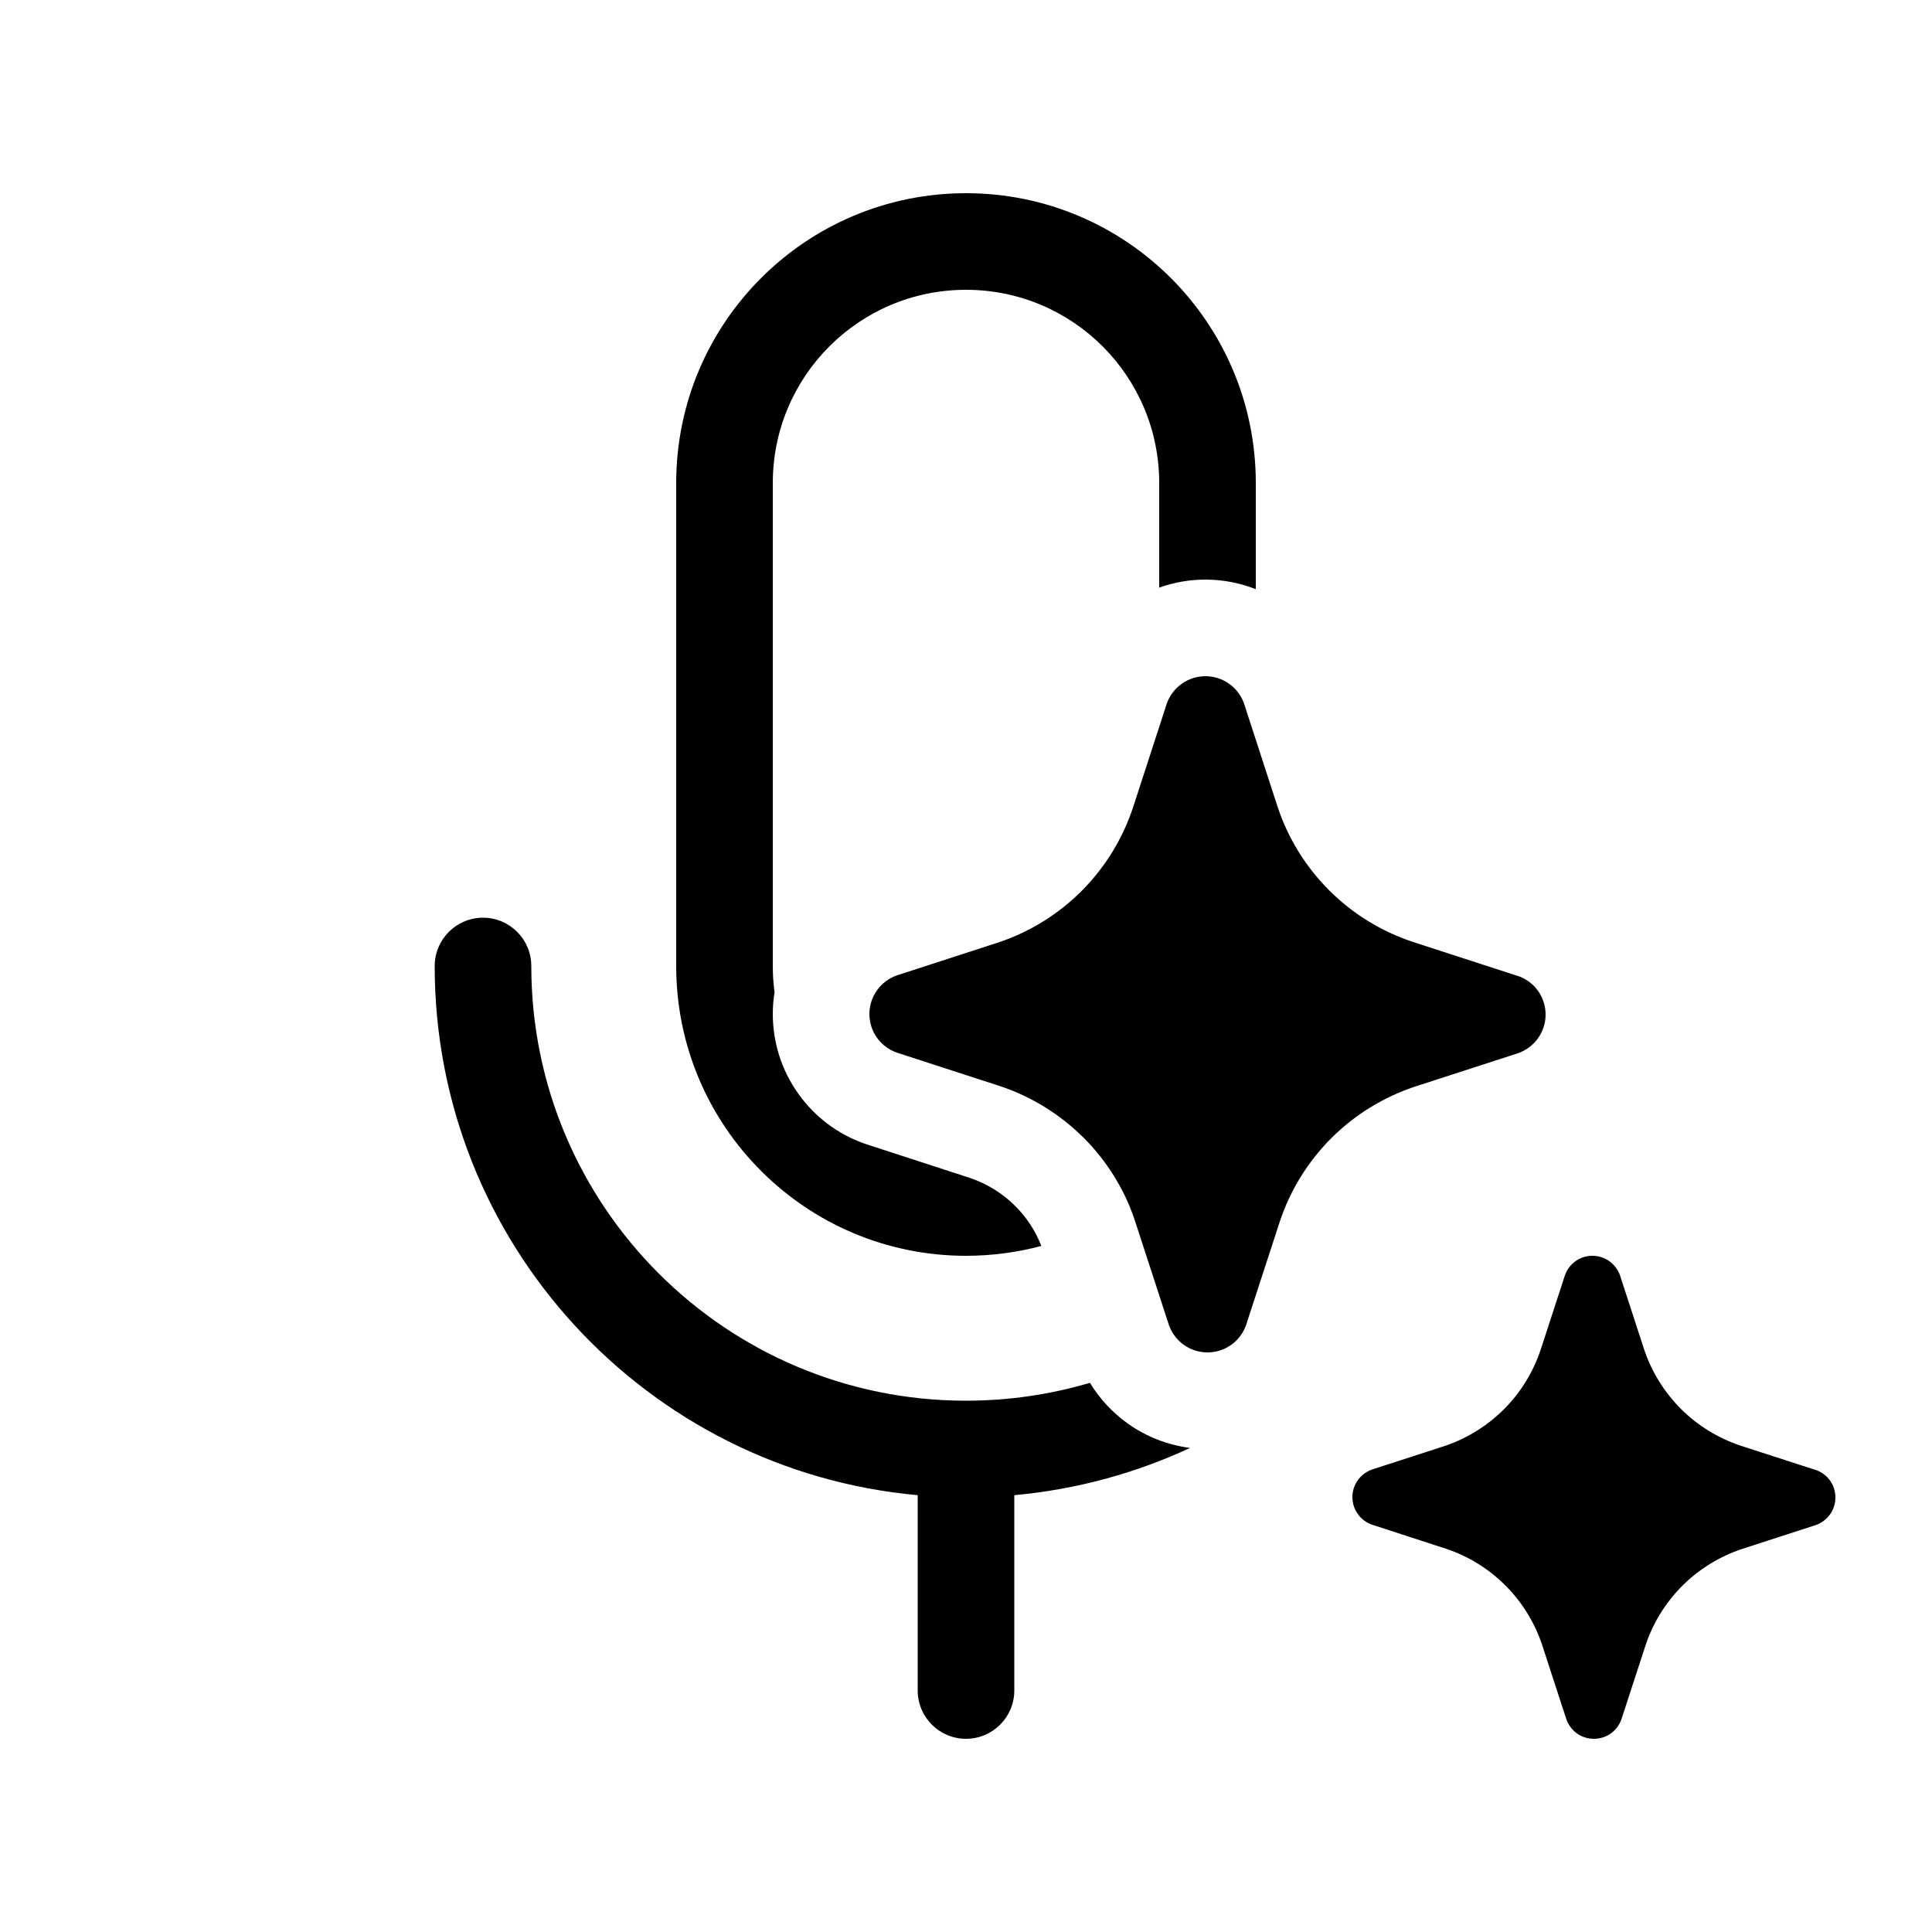
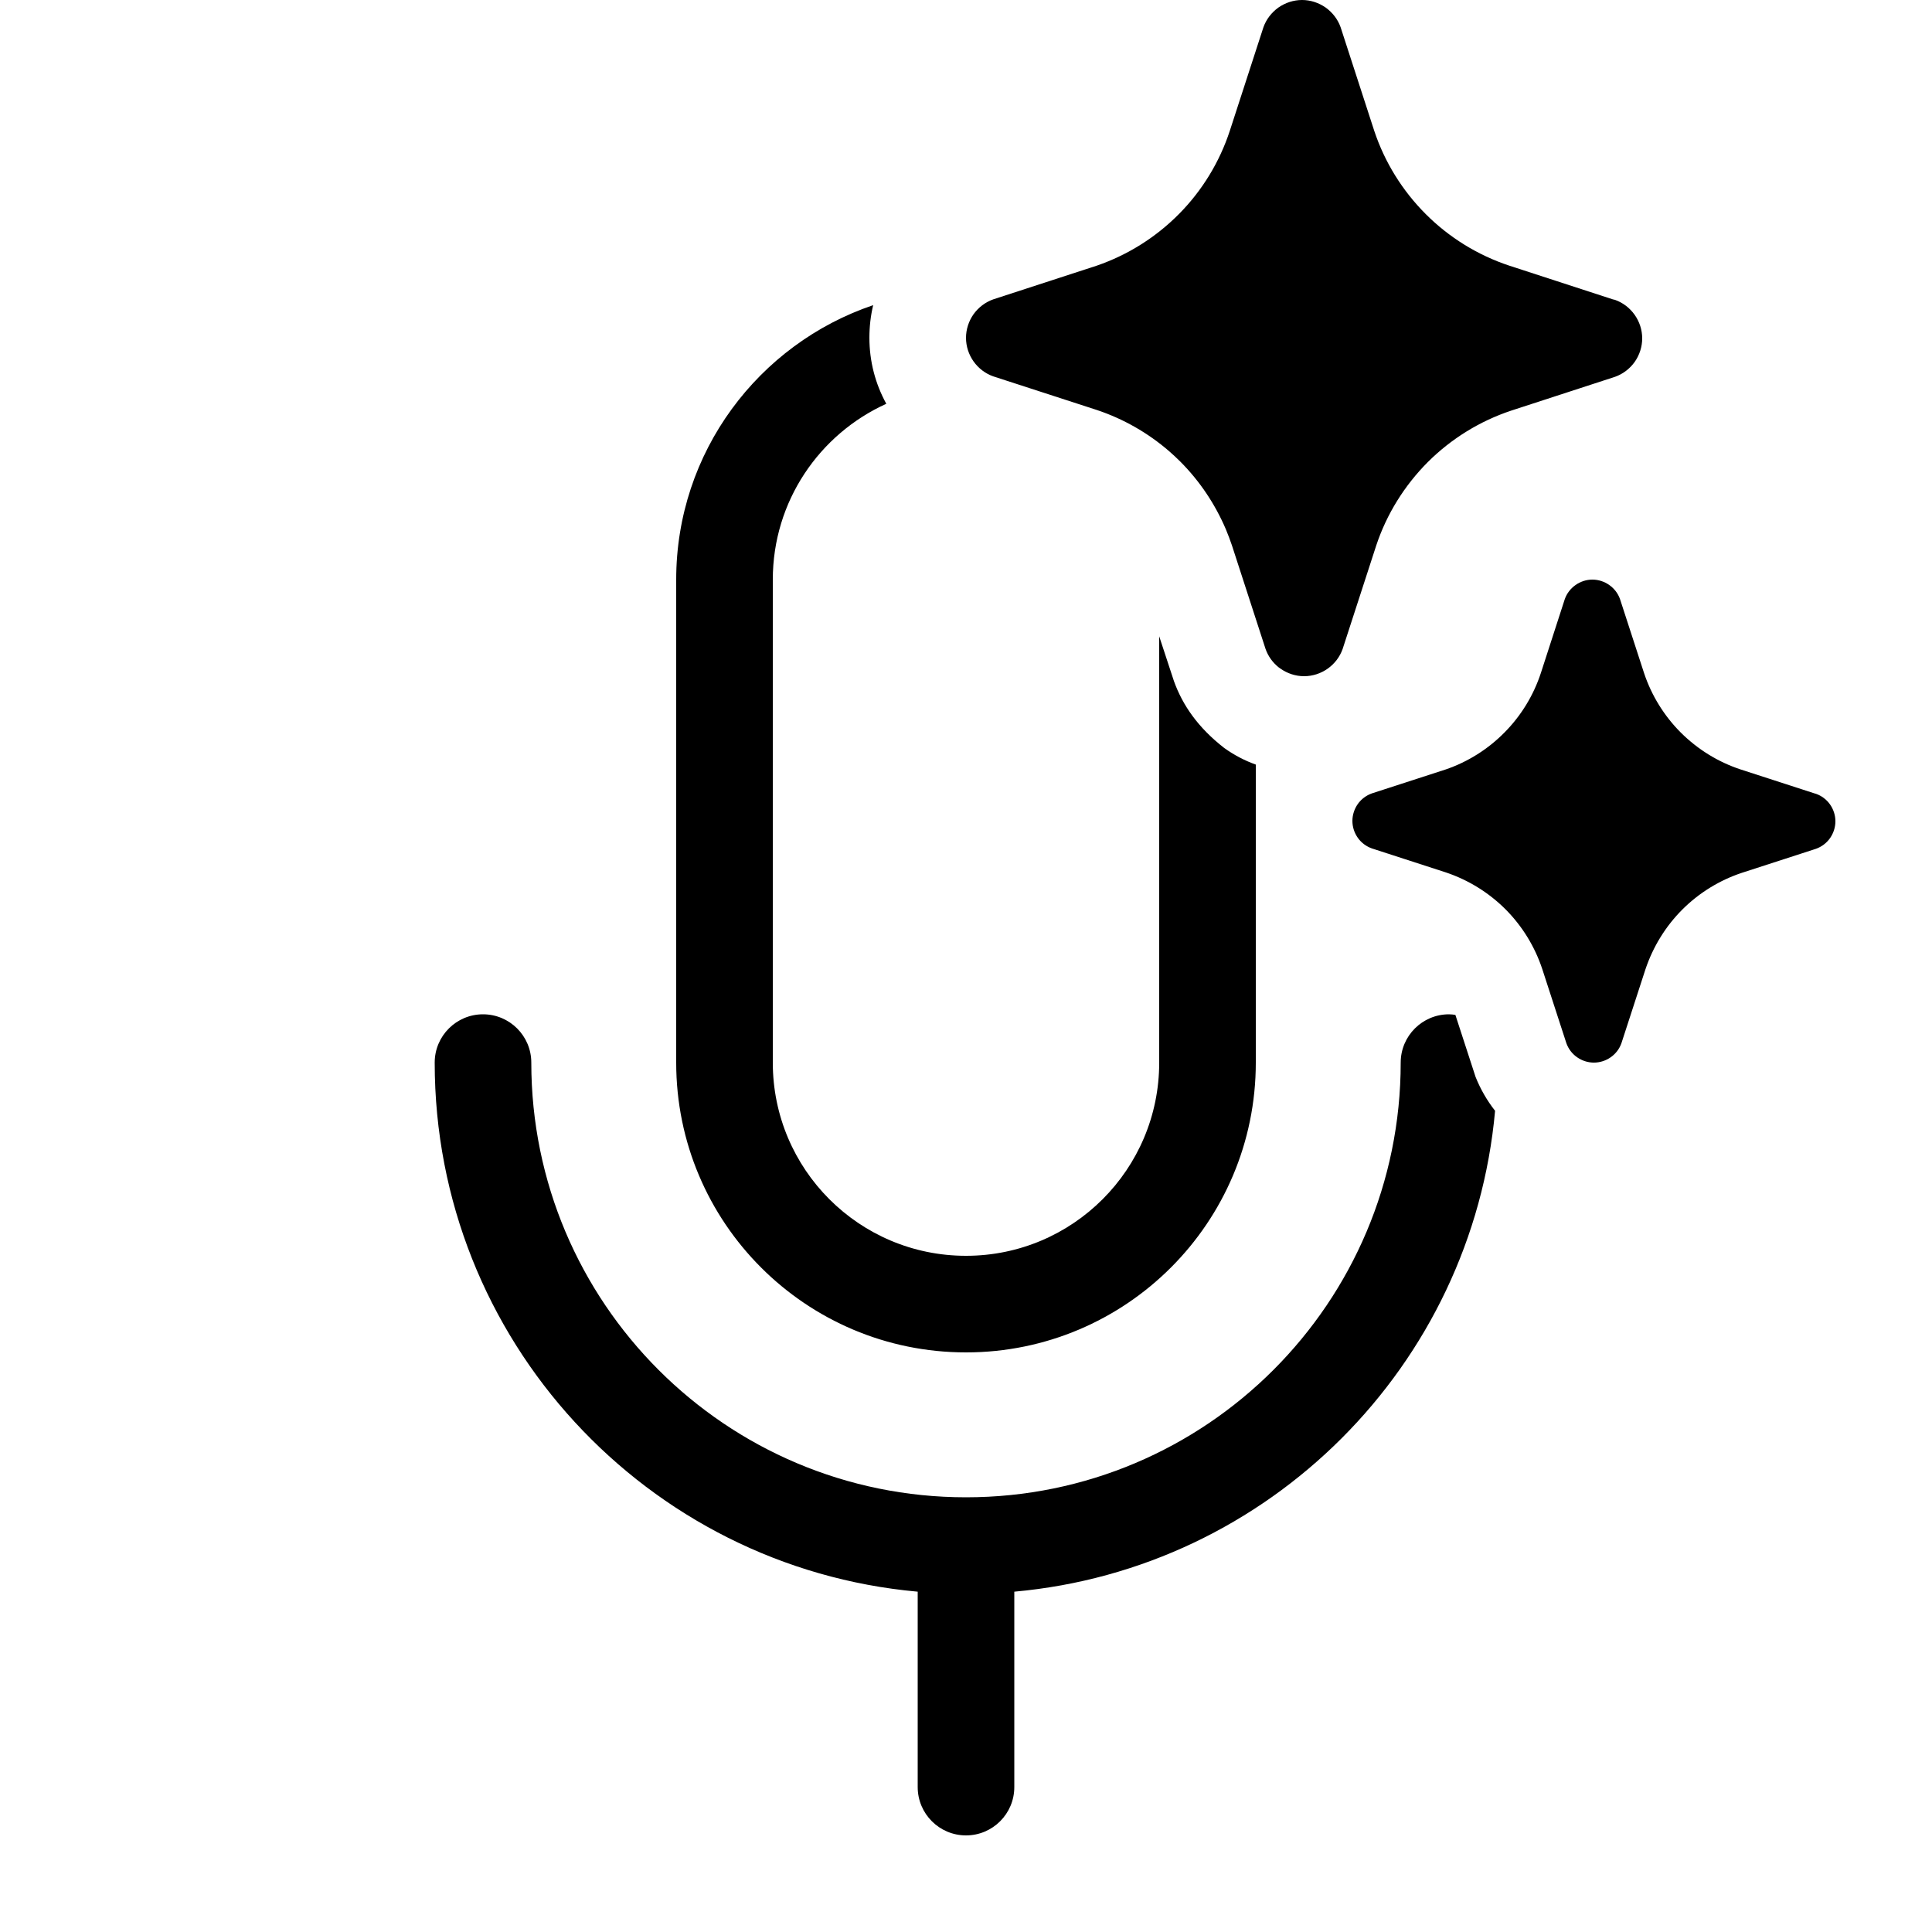
<svg xmlns="http://www.w3.org/2000/svg" viewBox="0 0 20 20" fill="none">
-   <path d="M13.226 8.353L12.878 7.282C12.849 7.2 12.795 7.128 12.723 7.078C12.652 7.027 12.566 7 12.479 7C12.391 7 12.306 7.027 12.234 7.078C12.163 7.128 12.108 7.2 12.079 7.282L11.731 8.353C11.625 8.676 11.445 8.971 11.207 9.213C10.968 9.455 10.676 9.639 10.354 9.75L9.282 10.098C9.2 10.127 9.128 10.181 9.078 10.253C9.027 10.324 9 10.41 9 10.497C9 10.585 9.027 10.67 9.078 10.742C9.128 10.813 9.2 10.867 9.282 10.896L10.354 11.244C10.629 11.336 10.883 11.481 11.101 11.67C11.142 11.705 11.181 11.742 11.22 11.78C11.42 11.981 11.58 12.219 11.69 12.479C11.713 12.534 11.734 12.59 11.752 12.647L12.101 13.718C12.127 13.792 12.174 13.857 12.235 13.907C12.242 13.912 12.248 13.917 12.255 13.922C12.327 13.973 12.412 14 12.5 14C12.588 14 12.673 13.973 12.745 13.922C12.816 13.872 12.87 13.8 12.899 13.718L13.248 12.647C13.356 12.321 13.539 12.025 13.781 11.783C14.024 11.54 14.32 11.358 14.646 11.249L15.717 10.902C15.8 10.872 15.872 10.818 15.922 10.747C15.973 10.675 16 10.59 16 10.503C16 10.415 15.973 10.33 15.922 10.258C15.872 10.187 15.8 10.133 15.717 10.104L15.696 10.098L14.624 9.75C14.299 9.642 14.003 9.46 13.76 9.217C13.517 8.974 13.334 8.679 13.226 8.353ZM10 14.5C10.446 14.5 10.876 14.435 11.283 14.315C11.384 14.481 11.518 14.625 11.678 14.739C11.869 14.874 12.089 14.959 12.319 14.989C11.758 15.25 11.145 15.419 10.5 15.478V17.5C10.5 17.776 10.276 18 10 18C9.724 18 9.5 17.776 9.5 17.5V15.478C6.697 15.225 4.5 12.869 4.5 10C4.5 9.724 4.724 9.5 5 9.5C5.276 9.5 5.5 9.724 5.5 10C5.5 12.485 7.515 14.5 10 14.5ZM10 13C10.27 13 10.531 12.964 10.78 12.898C10.72 12.744 10.629 12.604 10.511 12.486C10.38 12.354 10.218 12.254 10.041 12.194L8.962 11.843L8.95 11.839C8.672 11.741 8.432 11.56 8.262 11.319C8.091 11.079 8 10.792 8 10.497C8 10.421 8.006 10.345 8.018 10.271C8.006 10.182 8 10.092 8 10V5C8 3.895 8.895 3 10 3C11.105 3 12 3.895 12 5V6.083C12.153 6.028 12.315 6 12.479 6C12.658 6 12.835 6.034 13 6.099V5C13 3.343 11.657 2 10 2C8.343 2 7 3.343 7 5V10C7 11.657 8.343 13 10 13ZM18.017 14.965L18.783 15.213L18.798 15.217C18.857 15.238 18.908 15.276 18.945 15.327C18.981 15.378 19 15.439 19 15.502C19 15.564 18.981 15.625 18.945 15.676C18.908 15.727 18.857 15.766 18.798 15.787L18.033 16.035C17.8 16.113 17.589 16.243 17.415 16.416C17.242 16.59 17.111 16.801 17.034 17.034L16.785 17.798C16.764 17.857 16.726 17.908 16.675 17.945C16.624 17.981 16.563 18 16.5 18C16.437 18 16.376 17.981 16.325 17.945C16.274 17.908 16.236 17.857 16.215 17.798L15.966 17.034C15.889 16.8 15.759 16.588 15.585 16.414C15.412 16.24 15.2 16.109 14.967 16.032L14.202 15.783C14.143 15.762 14.092 15.724 14.056 15.673C14.019 15.621 14 15.561 14 15.498C14 15.435 14.019 15.375 14.056 15.323C14.092 15.273 14.143 15.234 14.202 15.213L14.967 14.965C15.197 14.885 15.405 14.754 15.576 14.581C15.747 14.408 15.875 14.197 15.951 13.966L16.2 13.202C16.22 13.143 16.259 13.092 16.31 13.055C16.361 13.019 16.422 13 16.485 13C16.547 13 16.608 13.019 16.659 13.055C16.71 13.092 16.749 13.143 16.77 13.202L17.019 13.966C17.096 14.199 17.227 14.41 17.4 14.584C17.573 14.757 17.785 14.887 18.017 14.965Z" fill="currentColor" />
+   <path d="M15.066 10.506L15.275 11.148C15.326 11.276 15.394 11.393 15.477 11.499C15.239 14.138 13.139 16.24 10.5 16.477V18.5C10.5 18.776 10.276 19 10 19C9.724 19 9.5 18.776 9.5 18.5V16.477C6.697 16.225 4.5 13.869 4.5 11C4.5 10.724 4.724 10.5 5 10.5C5.276 10.5 5.5 10.724 5.5 11C5.5 13.485 7.515 15.5 10 15.5C12.485 15.5 14.5 13.485 14.5 11C14.5 10.724 14.724 10.5 15 10.5C15.023 10.5 15.045 10.503 15.066 10.506ZM9.039 3.159C9.013 3.268 9 3.38 9 3.496C9 3.741 9.061 3.972 9.175 4.18C8.482 4.494 8 5.19 8 6V11C8 12.105 8.895 13 10 13C11.105 13 12 12.105 12 11V6.587L12.153 7.052C12.243 7.302 12.403 7.533 12.673 7.743C12.776 7.817 12.886 7.874 13 7.915V11C13 12.657 11.657 14 10 14C8.343 14 7 12.657 7 11V6C7 4.679 7.854 3.56 9.039 3.159ZM16.484 6C16.547 6 16.608 6.02 16.659 6.056C16.71 6.092 16.749 6.142 16.77 6.201L17.019 6.967C17.096 7.199 17.227 7.411 17.4 7.584C17.574 7.757 17.785 7.888 18.018 7.965L18.783 8.213L18.798 8.217C18.857 8.238 18.908 8.276 18.944 8.327C18.98 8.378 19 8.439 19 8.502C19 8.564 18.98 8.626 18.944 8.677C18.908 8.728 18.857 8.766 18.798 8.787L18.033 9.035C17.8 9.112 17.588 9.243 17.415 9.416C17.242 9.589 17.112 9.801 17.034 10.033L16.785 10.799C16.764 10.858 16.726 10.908 16.675 10.944C16.624 10.98 16.563 11 16.5 11C16.437 11 16.376 10.98 16.325 10.944C16.274 10.908 16.236 10.858 16.215 10.799L15.966 10.033C15.889 9.8 15.759 9.588 15.586 9.414C15.412 9.24 15.2 9.109 14.967 9.031L14.202 8.783C14.143 8.762 14.092 8.724 14.056 8.673C14.02 8.622 14 8.561 14 8.498C14 8.436 14.02 8.374 14.056 8.323C14.092 8.272 14.143 8.234 14.202 8.213L14.967 7.965C15.197 7.886 15.406 7.754 15.576 7.581C15.747 7.408 15.875 7.198 15.951 6.967L16.199 6.201C16.22 6.142 16.259 6.092 16.31 6.056C16.361 6.02 16.422 6 16.484 6ZM13.479 0C13.566 0 13.651 0.028 13.723 0.078C13.794 0.129 13.849 0.2 13.878 0.282L14.226 1.354C14.334 1.679 14.517 1.974 14.76 2.217C15.002 2.459 15.298 2.642 15.624 2.75L16.696 3.099L16.718 3.104C16.8 3.133 16.871 3.187 16.922 3.259C16.972 3.33 17 3.415 17 3.503C17 3.59 16.972 3.676 16.922 3.747C16.871 3.818 16.8 3.872 16.718 3.901L15.646 4.25C15.32 4.358 15.024 4.541 14.781 4.783C14.539 5.026 14.355 5.321 14.247 5.646L13.899 6.718C13.87 6.8 13.816 6.871 13.744 6.922C13.673 6.972 13.588 7 13.5 7C13.412 7 13.327 6.972 13.256 6.922C13.249 6.917 13.242 6.912 13.235 6.907C13.174 6.858 13.127 6.792 13.101 6.718L12.753 5.646C12.734 5.59 12.713 5.534 12.69 5.479C12.579 5.219 12.42 4.981 12.22 4.78C12.182 4.742 12.142 4.705 12.102 4.67C11.883 4.481 11.63 4.336 11.354 4.244L10.282 3.896C10.2 3.867 10.129 3.813 10.078 3.741C10.028 3.67 10 3.585 10 3.497C10 3.41 10.028 3.324 10.078 3.253C10.129 3.182 10.2 3.128 10.282 3.099L11.354 2.75C11.676 2.639 11.968 2.455 12.207 2.213C12.446 1.971 12.625 1.677 12.731 1.354L13.079 0.282C13.108 0.2 13.163 0.129 13.234 0.078C13.306 0.028 13.391 1.0639e-05 13.479 0Z" fill="currentColor" />
</svg>
